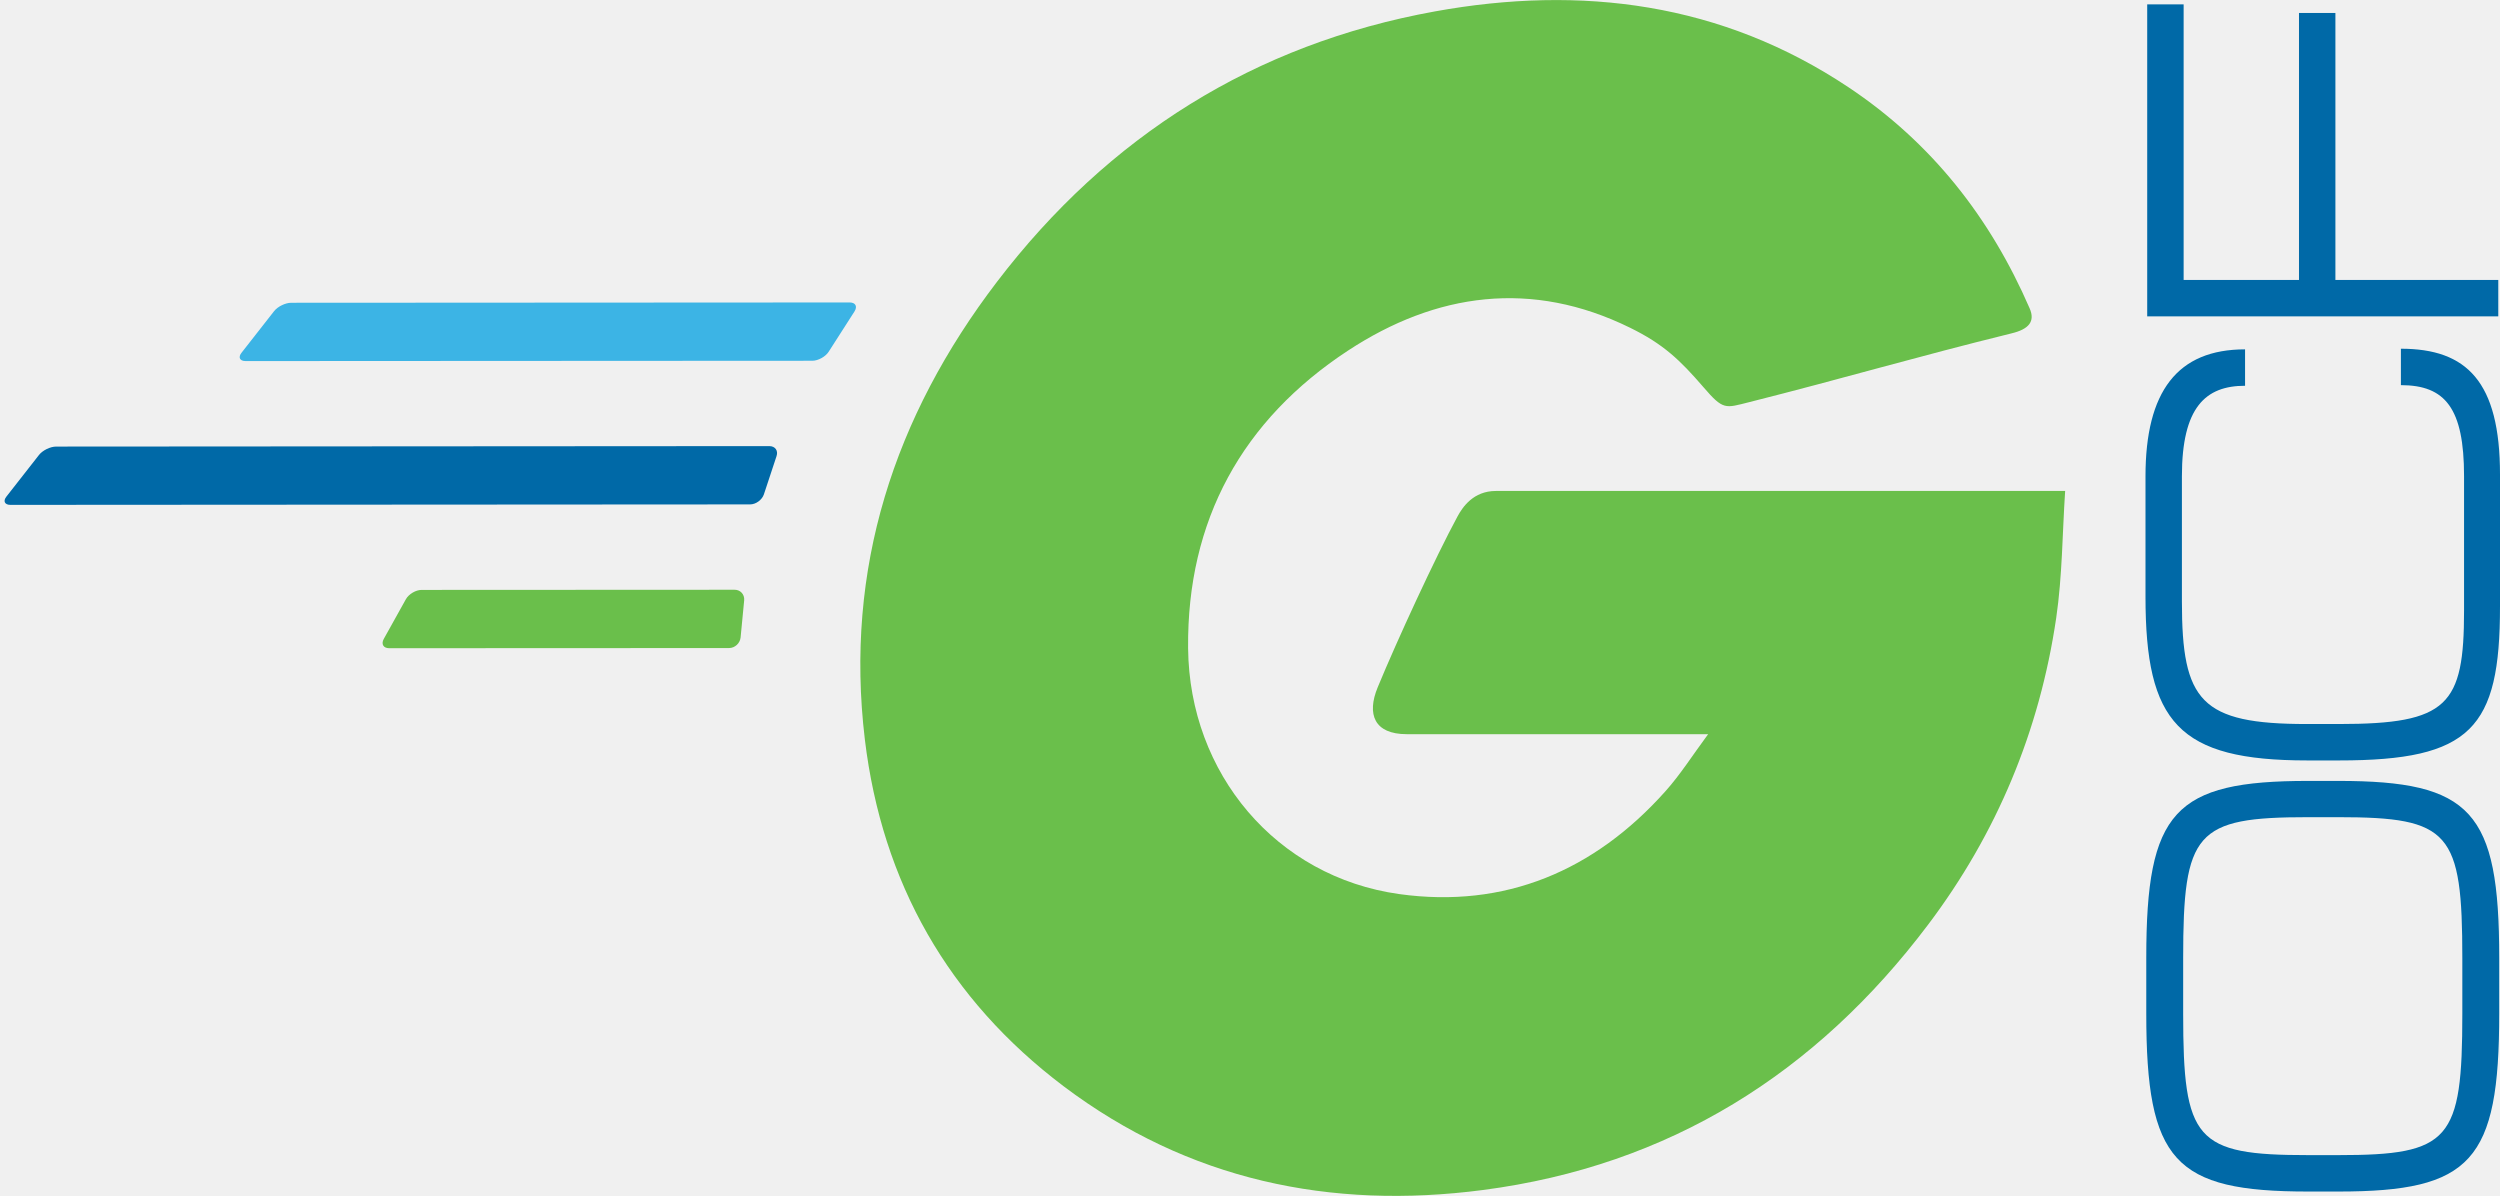
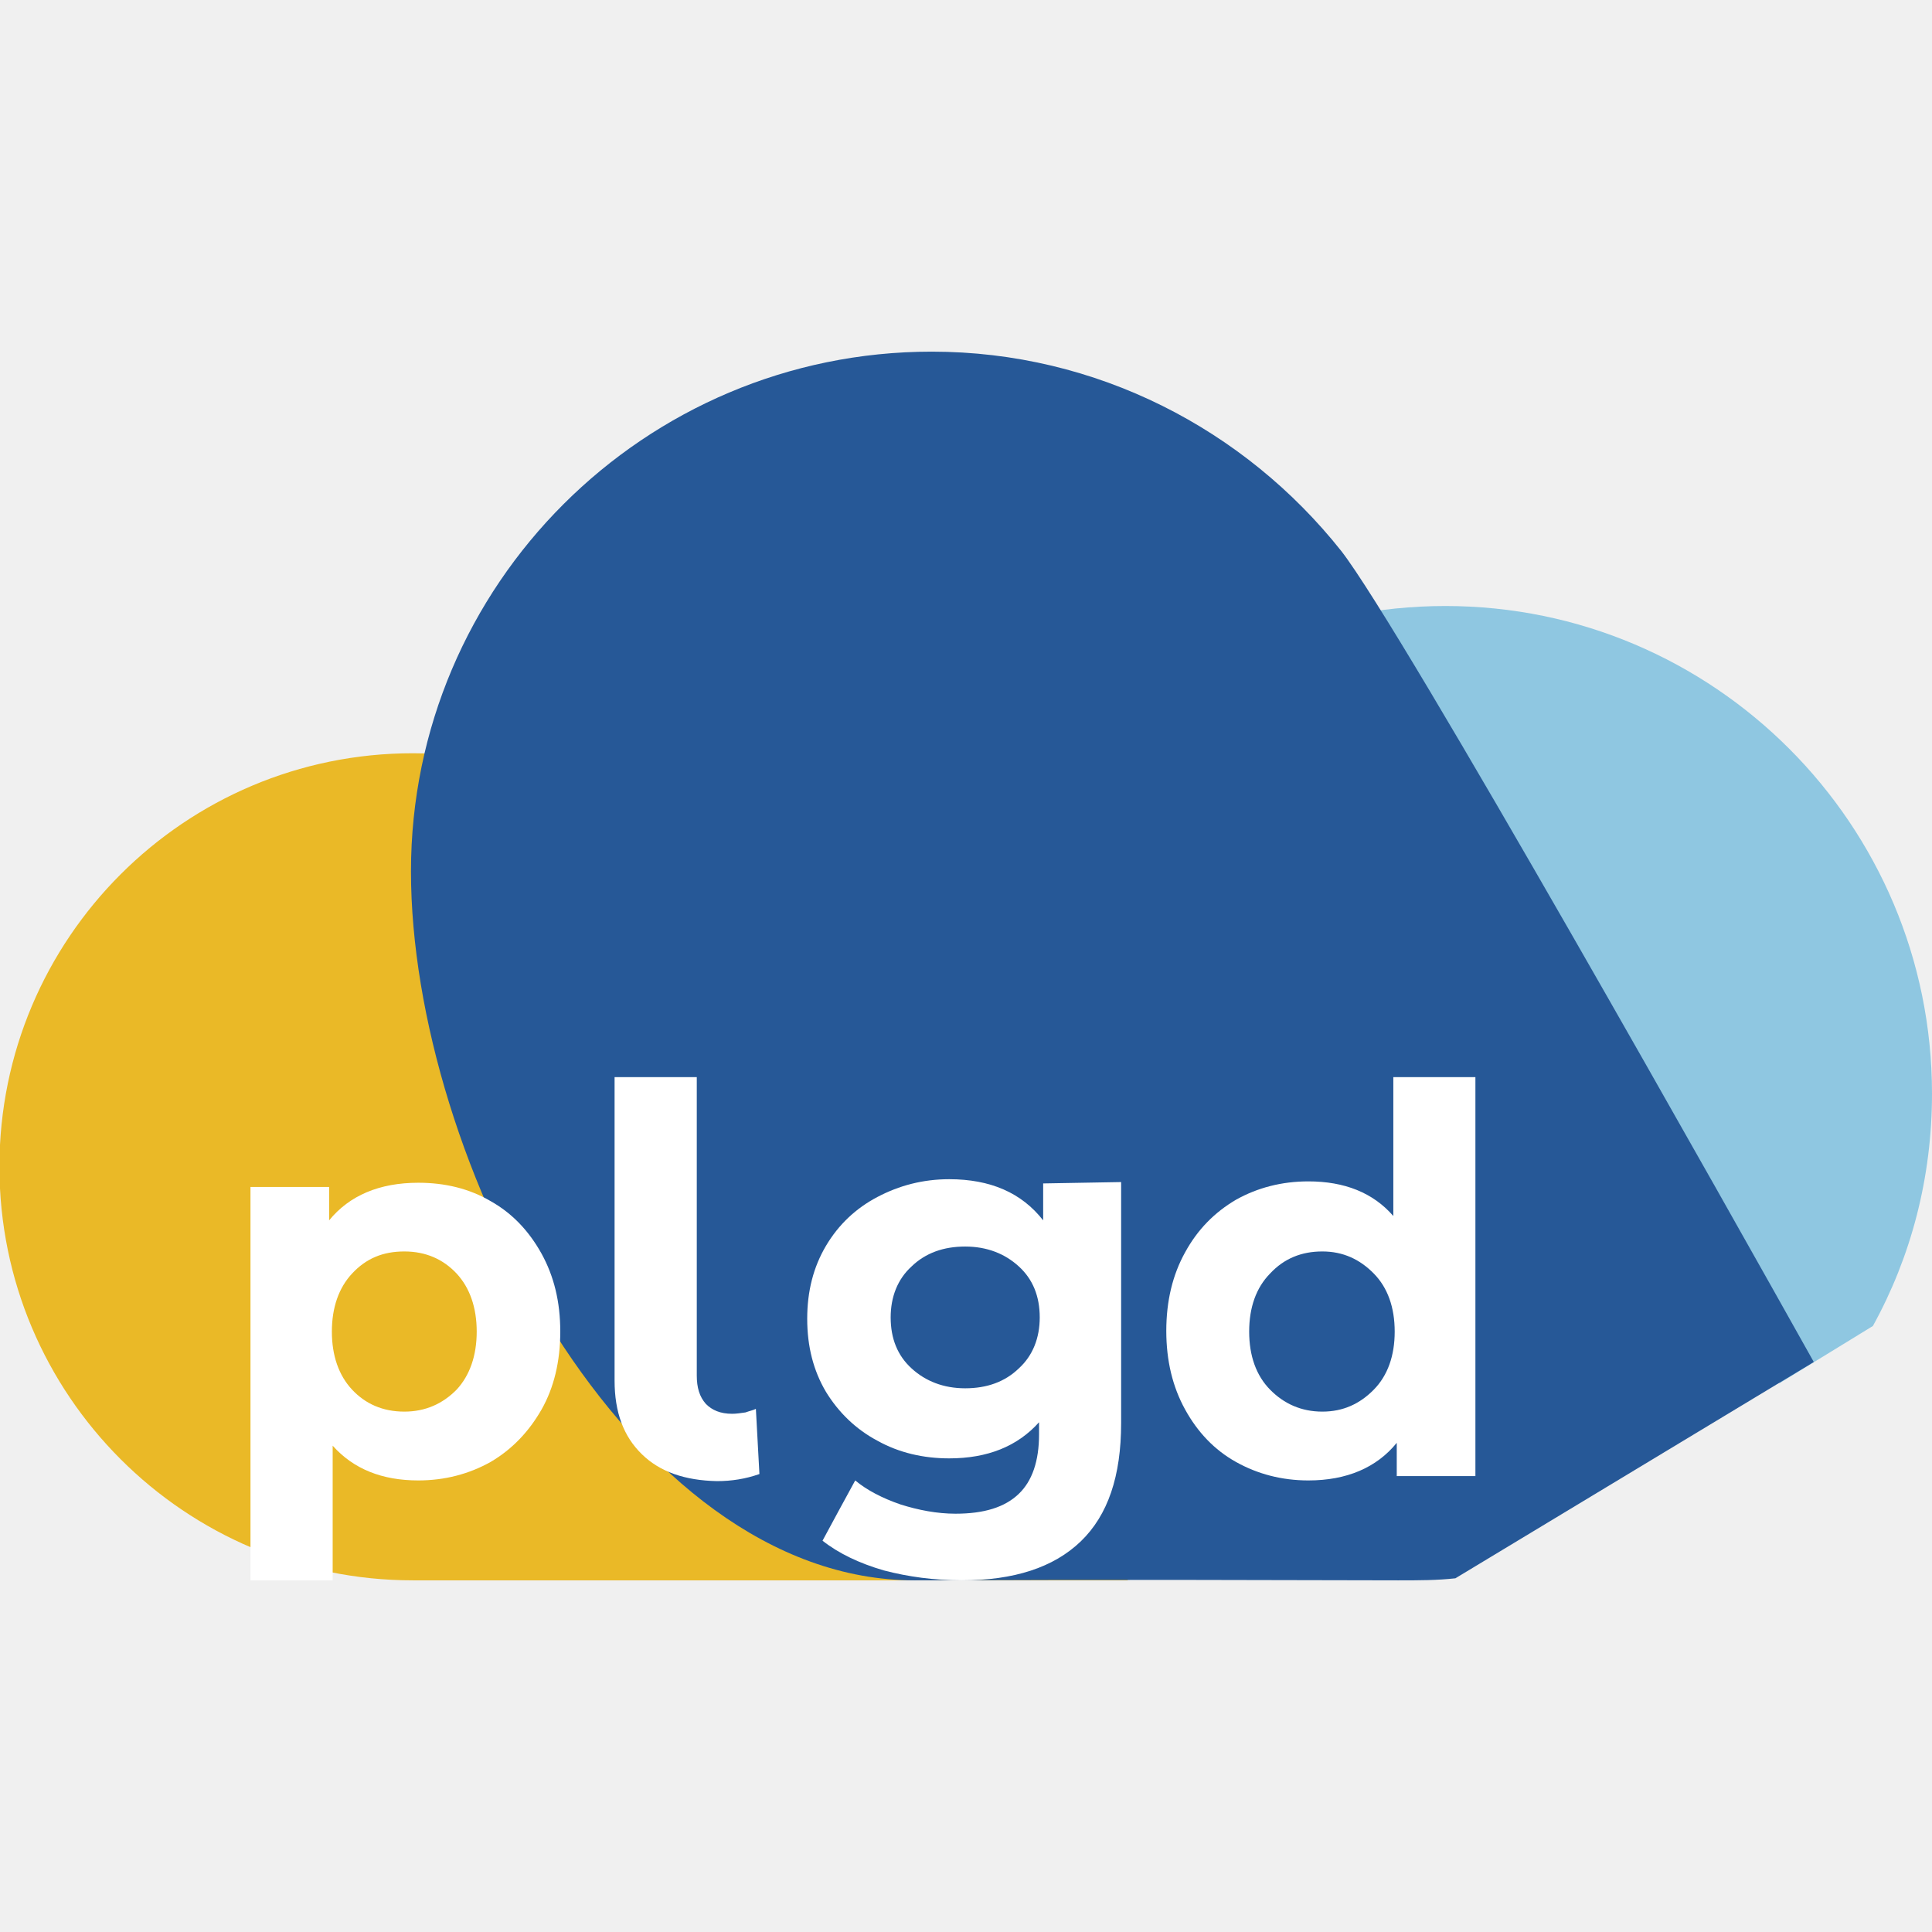
- <svg xmlns="http://www.w3.org/2000/svg" version="1.1" id="Ebene_1" x="0px" y="0px" viewBox="0 0 159.94 76.5" xml:space="preserve">
-   <style type="text/css">
- 	.st0{fill:#3CB4E5;}
- 	.st1{fill:#0069A7;}
- 	.st2{fill:#6ABF4B;}
- </style>
+ <svg xmlns="http://www.w3.org/2000/svg" xmlns:xlink="http://www.w3.org/1999/xlink" version="1.1" preserveAspectRatio="xMidYMid meet" viewBox="0 0 169 169" width="169" height="169">
+   <defs>
+     <path d="M163.83 115.99C163.29 116.32 160.57 117.99 155.69 120.98C147.33 115.52 142.69 112.48 141.76 111.87C141.58 111.87 132.74 113.71 128.8 120.54C125.2 126.85 83.77 119.23 83.77 95.67C83.77 72.11 102.87 53.01 126.43 53.01C149.91 53.01 169 72.11 169 95.67C169 103.03 167.16 109.95 163.83 115.99Z" id="etQP8r2XC" />
+     <path d="M36.12 138.24C16.15 138.24 -0.05 122.03 -0.05 102.06C-0.05 82.09 16.15 65.89 36.12 65.89C47.69 65.89 57.93 71.32 64.59 79.73C69.41 85.95 98.66 138.24 98.66 138.24C86.16 138.24 49.44 138.24 36.12 138.24Z" id="cNBlS1iBE" />
+     <path d="" id="b21yAVpO5X" />
+     <path d="" id="a3tWyimydW" />
+     <path d="" id="bh8iIWGX0" />
+     <path d="" id="c2qd8INPW3" />
+     <path d="M158.66 119.14C151.74 106.79 122.66 55.03 117.32 48.19C108.91 37.59 95.95 30.76 81.5 30.76C56.36 30.76 35.95 51.17 35.95 76.22C35.95 101.36 54.87 138.24 80.01 138.24C87.45 138.24 91.48 138.15 122.31 138.24C124.07 138.24 125.73 138.24 127.31 138.06C133.58 134.28 152.39 122.93 158.66 119.14Z" id="a4bUGlXVv0" />
+     <path d="M47.37 109.66C48.46 111.64 49.01 113.87 49.01 116.48C49.01 119.08 48.46 121.38 47.37 123.3C46.27 125.22 44.81 126.77 42.92 127.88C41.03 128.94 38.9 129.5 36.59 129.5C33.42 129.5 30.92 128.5 29.1 126.46C29.1 127.24 29.1 131.17 29.1 138.24L21.91 138.24L21.91 103.83L28.79 103.83C28.79 105.58 28.79 106.55 28.79 106.75C30.56 104.58 33.18 103.46 36.59 103.46C38.9 103.46 41.03 103.96 42.92 105.07C44.81 106.13 46.27 107.68 47.37 109.66ZM41.7 116.48C41.7 114.37 41.09 112.64 39.94 111.4C38.78 110.16 37.26 109.47 35.37 109.47C33.48 109.47 32.02 110.09 30.8 111.4C29.64 112.64 29.03 114.37 29.03 116.48C29.03 118.59 29.64 120.32 30.8 121.56C31.96 122.8 33.48 123.48 35.37 123.48C37.2 123.48 38.72 122.8 39.94 121.56C41.09 120.32 41.7 118.59 41.7 116.48Z" id="f4Q9nn74qQ" />
+     <path d="M129.06 129.12L122.18 129.12C122.18 127.38 122.18 126.41 122.18 126.21C120.42 128.38 117.8 129.5 114.45 129.5C112.13 129.5 110 128.94 108.11 127.88C106.23 126.83 104.76 125.28 103.67 123.3C102.57 121.31 102.02 119.02 102.02 116.42C102.02 113.81 102.57 111.52 103.67 109.54C104.76 107.55 106.23 106.06 108.11 104.95C110 103.89 112.13 103.34 114.45 103.34C117.61 103.34 120.11 104.33 121.88 106.37C121.88 105.56 121.88 101.51 121.88 94.22L129.06 94.22L129.06 94.22L129.06 129.12ZM122 116.48C122 114.37 121.39 112.64 120.17 111.4C118.95 110.16 117.49 109.47 115.67 109.47C113.84 109.47 112.32 110.09 111.1 111.4C109.88 112.64 109.27 114.37 109.27 116.48C109.27 118.59 109.88 120.32 111.1 121.56C112.32 122.8 113.84 123.48 115.67 123.48C117.49 123.48 118.95 122.8 120.17 121.56C121.39 120.32 122 118.59 122 116.48Z" id="diIJBsYFu" />
+     <path d="M98.07 124.48C98.07 129.12 96.92 132.53 94.54 134.83C92.16 137.12 88.69 138.24 84.13 138.24C81.75 138.24 79.44 137.93 77.31 137.37C75.17 136.75 73.35 135.88 71.95 134.77C72.23 134.24 74.52 130.02 74.81 129.5C75.84 130.36 77.18 131.05 78.77 131.6C80.35 132.1 81.99 132.41 83.58 132.41C86.07 132.41 87.9 131.85 89.12 130.67C90.28 129.56 90.89 127.82 90.89 125.47C90.89 125.36 90.89 124.52 90.89 124.41C89 126.52 86.38 127.57 83.03 127.57C80.78 127.57 78.64 127.08 76.76 126.03C74.87 125.03 73.35 123.55 72.25 121.75C71.15 119.89 70.61 117.78 70.61 115.36C70.61 112.95 71.15 110.84 72.25 108.98C73.35 107.12 74.87 105.69 76.76 104.7C78.64 103.71 80.72 103.15 83.03 103.15C86.62 103.15 89.36 104.33 91.25 106.75C91.25 106.53 91.25 105.46 91.25 103.52L98.07 103.4L98.07 103.4L98.07 103.4C98.07 116.04 98.07 123.07 98.07 124.48ZM90.95 115.24C90.95 113.38 90.34 111.89 89.12 110.78C87.9 109.66 86.32 109.04 84.43 109.04C82.54 109.04 80.96 109.6 79.74 110.78C78.52 111.89 77.91 113.44 77.91 115.24C77.91 117.1 78.52 118.59 79.74 119.7C80.96 120.82 82.54 121.44 84.43 121.44C86.32 121.44 87.9 120.88 89.12 119.7C90.34 118.59 90.95 117.04 90.95 115.24Z" id="a1ryCitcpy" />
+     <path d="M53.76 120.76C53.76 118.99 53.76 110.14 53.76 94.22L60.95 94.22C60.95 109.88 60.95 118.58 60.95 120.32C60.95 121.38 61.19 122.18 61.74 122.8C62.29 123.36 63.02 123.67 64.05 123.67C64.42 123.67 64.78 123.61 65.21 123.55C65.57 123.42 65.88 123.36 66.12 123.24C66.15 123.81 66.4 128.37 66.43 128.94C65.21 129.37 63.99 129.56 62.71 129.56C59.91 129.5 57.72 128.75 56.14 127.2C54.55 125.65 53.76 123.55 53.76 120.76Z" id="b3Pn7QkZW" />
+   </defs>
  <g>
    <g>
      <g>
-         <path class="st0" d="M15.71,23.1c-0.37,0-0.49-0.24-0.26-0.53l2.09-2.67c0.23-0.29,0.72-0.53,1.09-0.53l35.73-0.02     c0.37,0,0.51,0.25,0.31,0.57l-1.66,2.59c-0.2,0.31-0.67,0.57-1.04,0.57L15.71,23.1z" />
+         <use xlink:href="#etQP8r2XC" opacity="1" fill="#8fc7e1" fill-opacity="1" />
+         <g>
+           <use xlink:href="#etQP8r2XC" opacity="1" fill-opacity="0" stroke="#000000" stroke-width="1" stroke-opacity="0" />
+         </g>
+       </g>
+       <g>
+         <use xlink:href="#cNBlS1iBE" opacity="1" fill="#eab927" fill-opacity="1" />
+         <g>
+           <use xlink:href="#cNBlS1iBE" opacity="1" fill-opacity="0" stroke="#000000" stroke-width="1" stroke-opacity="0" />
+         </g>
+       </g>
+       <g>
+         <use xlink:href="#b21yAVpO5X" opacity="1" fill="#000000" fill-opacity="0" />
+         <g>
+           <use xlink:href="#b21yAVpO5X" opacity="1" fill-opacity="0" stroke="#4365a7" stroke-width="14.17" stroke-opacity="1" />
+         </g>
+       </g>
+       <g>
+         <use xlink:href="#a3tWyimydW" opacity="1" fill="#000000" fill-opacity="0" />
+         <g>
+           <use xlink:href="#a3tWyimydW" opacity="1" fill-opacity="0" stroke="#4365a7" stroke-width="14.17" stroke-opacity="1" />
+         </g>
+       </g>
+       <g>
+         <use xlink:href="#bh8iIWGX0" opacity="1" fill="#000000" fill-opacity="0" />
+         <g>
+           <use xlink:href="#bh8iIWGX0" opacity="1" fill-opacity="0" stroke="#ffffff" stroke-width="14.17" stroke-opacity="1" />
+         </g>
+       </g>
+       <g>
+         <use xlink:href="#c2qd8INPW3" opacity="1" fill="#000000" fill-opacity="0" />
+         <g>
+           <use xlink:href="#c2qd8INPW3" opacity="1" fill-opacity="0" stroke="#ffffff" stroke-width="14.17" stroke-opacity="1" />
+         </g>
+       </g>
+       <g>
+         <use xlink:href="#a4bUGlXVv0" opacity="1" fill="#265897" fill-opacity="1" />
+         <g>
+           <use xlink:href="#a4bUGlXVv0" opacity="1" fill-opacity="0" stroke="#000000" stroke-width="1" stroke-opacity="0" />
+         </g>
+       </g>
+       <g>
+         <use xlink:href="#f4Q9nn74qQ" opacity="1" fill="#ffffff" fill-opacity="1" />
+         <g>
+           <use xlink:href="#f4Q9nn74qQ" opacity="1" fill-opacity="0" stroke="#000000" stroke-width="1" stroke-opacity="0" />
+         </g>
+       </g>
+       <g>
+         <use xlink:href="#diIJBsYFu" opacity="1" fill="#ffffff" fill-opacity="1" />
+         <g>
+           <use xlink:href="#diIJBsYFu" opacity="1" fill-opacity="0" stroke="#000000" stroke-width="1" stroke-opacity="0" />
+         </g>
+       </g>
+       <g>
+         <use xlink:href="#a1ryCitcpy" opacity="1" fill="#ffffff" fill-opacity="1" />
+         <g>
+           <use xlink:href="#a1ryCitcpy" opacity="1" fill-opacity="0" stroke="#000000" stroke-width="1" stroke-opacity="0" />
+         </g>
+       </g>
+       <g>
+         <use xlink:href="#b3Pn7QkZW" opacity="1" fill="#ffffff" fill-opacity="1" />
+         <g>
+           <use xlink:href="#b3Pn7QkZW" opacity="1" fill-opacity="0" stroke="#000000" stroke-width="1" stroke-opacity="0" />
+         </g>
      </g>
    </g>
  </g>
-   <g>
-     <g>
-       <g>
-         <path class="st1" d="M0.67,32.3c-0.37,0-0.49-0.24-0.26-0.53L2.5,29.1c0.23-0.29,0.72-0.53,1.09-0.53l45.63-0.03     c0.37,0,0.58,0.29,0.46,0.64l-0.81,2.45c-0.12,0.35-0.51,0.64-0.88,0.64L0.67,32.3z" />
-       </g>
-     </g>
-   </g>
-   <g>
-     <g>
-       <g>
-         <path class="st2" d="M24.9,41.47c-0.37,0-0.53-0.26-0.35-0.59l1.42-2.55c0.18-0.32,0.63-0.59,1-0.59L47,37.73     c0.37,0,0.64,0.3,0.61,0.67l-0.23,2.39c-0.04,0.37-0.37,0.67-0.74,0.67L24.9,41.47z" />
-       </g>
-     </g>
-   </g>
-   <g>
-     <g>
-       <path class="st2" d="M128.68,21.33c-6.28,1.55-10.6,2.84-16.78,4.4c-1.53,0.38-1.64,0.53-2.92-0.96c-1.51-1.75-2.57-2.76-4.69-3.8    c-6.3-3.1-12.41-2.24-18.05,1.46c-6.76,4.44-10.31,10.85-10.23,19.05c0.08,8,5.63,14.62,13.51,15.72    c6.76,0.94,12.48-1.49,17.02-6.57c0.95-1.06,1.72-2.28,2.74-3.66c-3.65,0-8.08,0-19.28,0c-2.09,0-2.57-1.28-1.86-3    c1.26-3.05,3.7-8.33,5.1-10.92c0.33-0.61,1.02-1.64,2.46-1.64c5.07,0,23.9,0,36.42,0c-0.18,2.72-0.18,5.44-0.57,8.11    c-1.06,7.23-3.8,13.81-8.2,19.64c-7.17,9.51-16.56,15.41-28.46,16.97c-9.78,1.28-18.88-0.63-26.85-6.64    c-7.36-5.56-11.61-13.03-12.71-22.18c-1.31-10.93,1.87-20.66,8.46-29.29C70.9,8.71,80.26,2.82,91.8,0.73    c9.38-1.7,18.36-0.55,26.47,4.86c5.29,3.53,9.05,8.31,11.58,14.14C130.21,20.56,129.81,21.06,128.68,21.33z" />
-     </g>
-   </g>
-   <path id="XMLID_20_" class="st1" d="M149.65,48.65h-2.04c-8.25,0-10.35-2.43-10.35-10.48v-7.7c0-5.43,2.04-8.12,6.37-8.12v2.33  c-2.52,0-4.04,1.36-4.04,5.79v8.02c0,6.37,1.2,7.83,7.99,7.83h2.07c6.96,0,7.99-1.2,7.99-7.25v-8.61c0-4.34-1.2-5.82-4.04-5.82  v-2.33c4.21,0,6.34,2.1,6.34,8.05v8.44C159.94,46.61,158.09,48.65,149.65,48.65z" />
-   <path id="XMLID_17_" class="st1" d="M159.89,64.84c0,9.45-1.78,11.39-10.29,11.39h-1.94c-8.57,0-10.35-1.94-10.35-11.39v-3.56  c0-9.38,1.78-11.32,10.35-11.32h1.94c8.51,0,10.29,1.94,10.29,11.32V64.84z M149.6,52.28h-1.94c-7.21,0-7.99,0.94-7.99,9.03v3.53  c0,8.12,0.78,9.06,7.99,9.06h1.94c7.15,0,7.93-0.94,7.93-9.06v-3.53C157.53,53.22,156.75,52.28,149.6,52.28z" />
-   <path id="XMLID_15_" class="st1" d="M137.37,20.25V0.28h2.33v17.63h7.38V0.83h2.33v17.08h10.42v2.33H137.37z" />
</svg>
